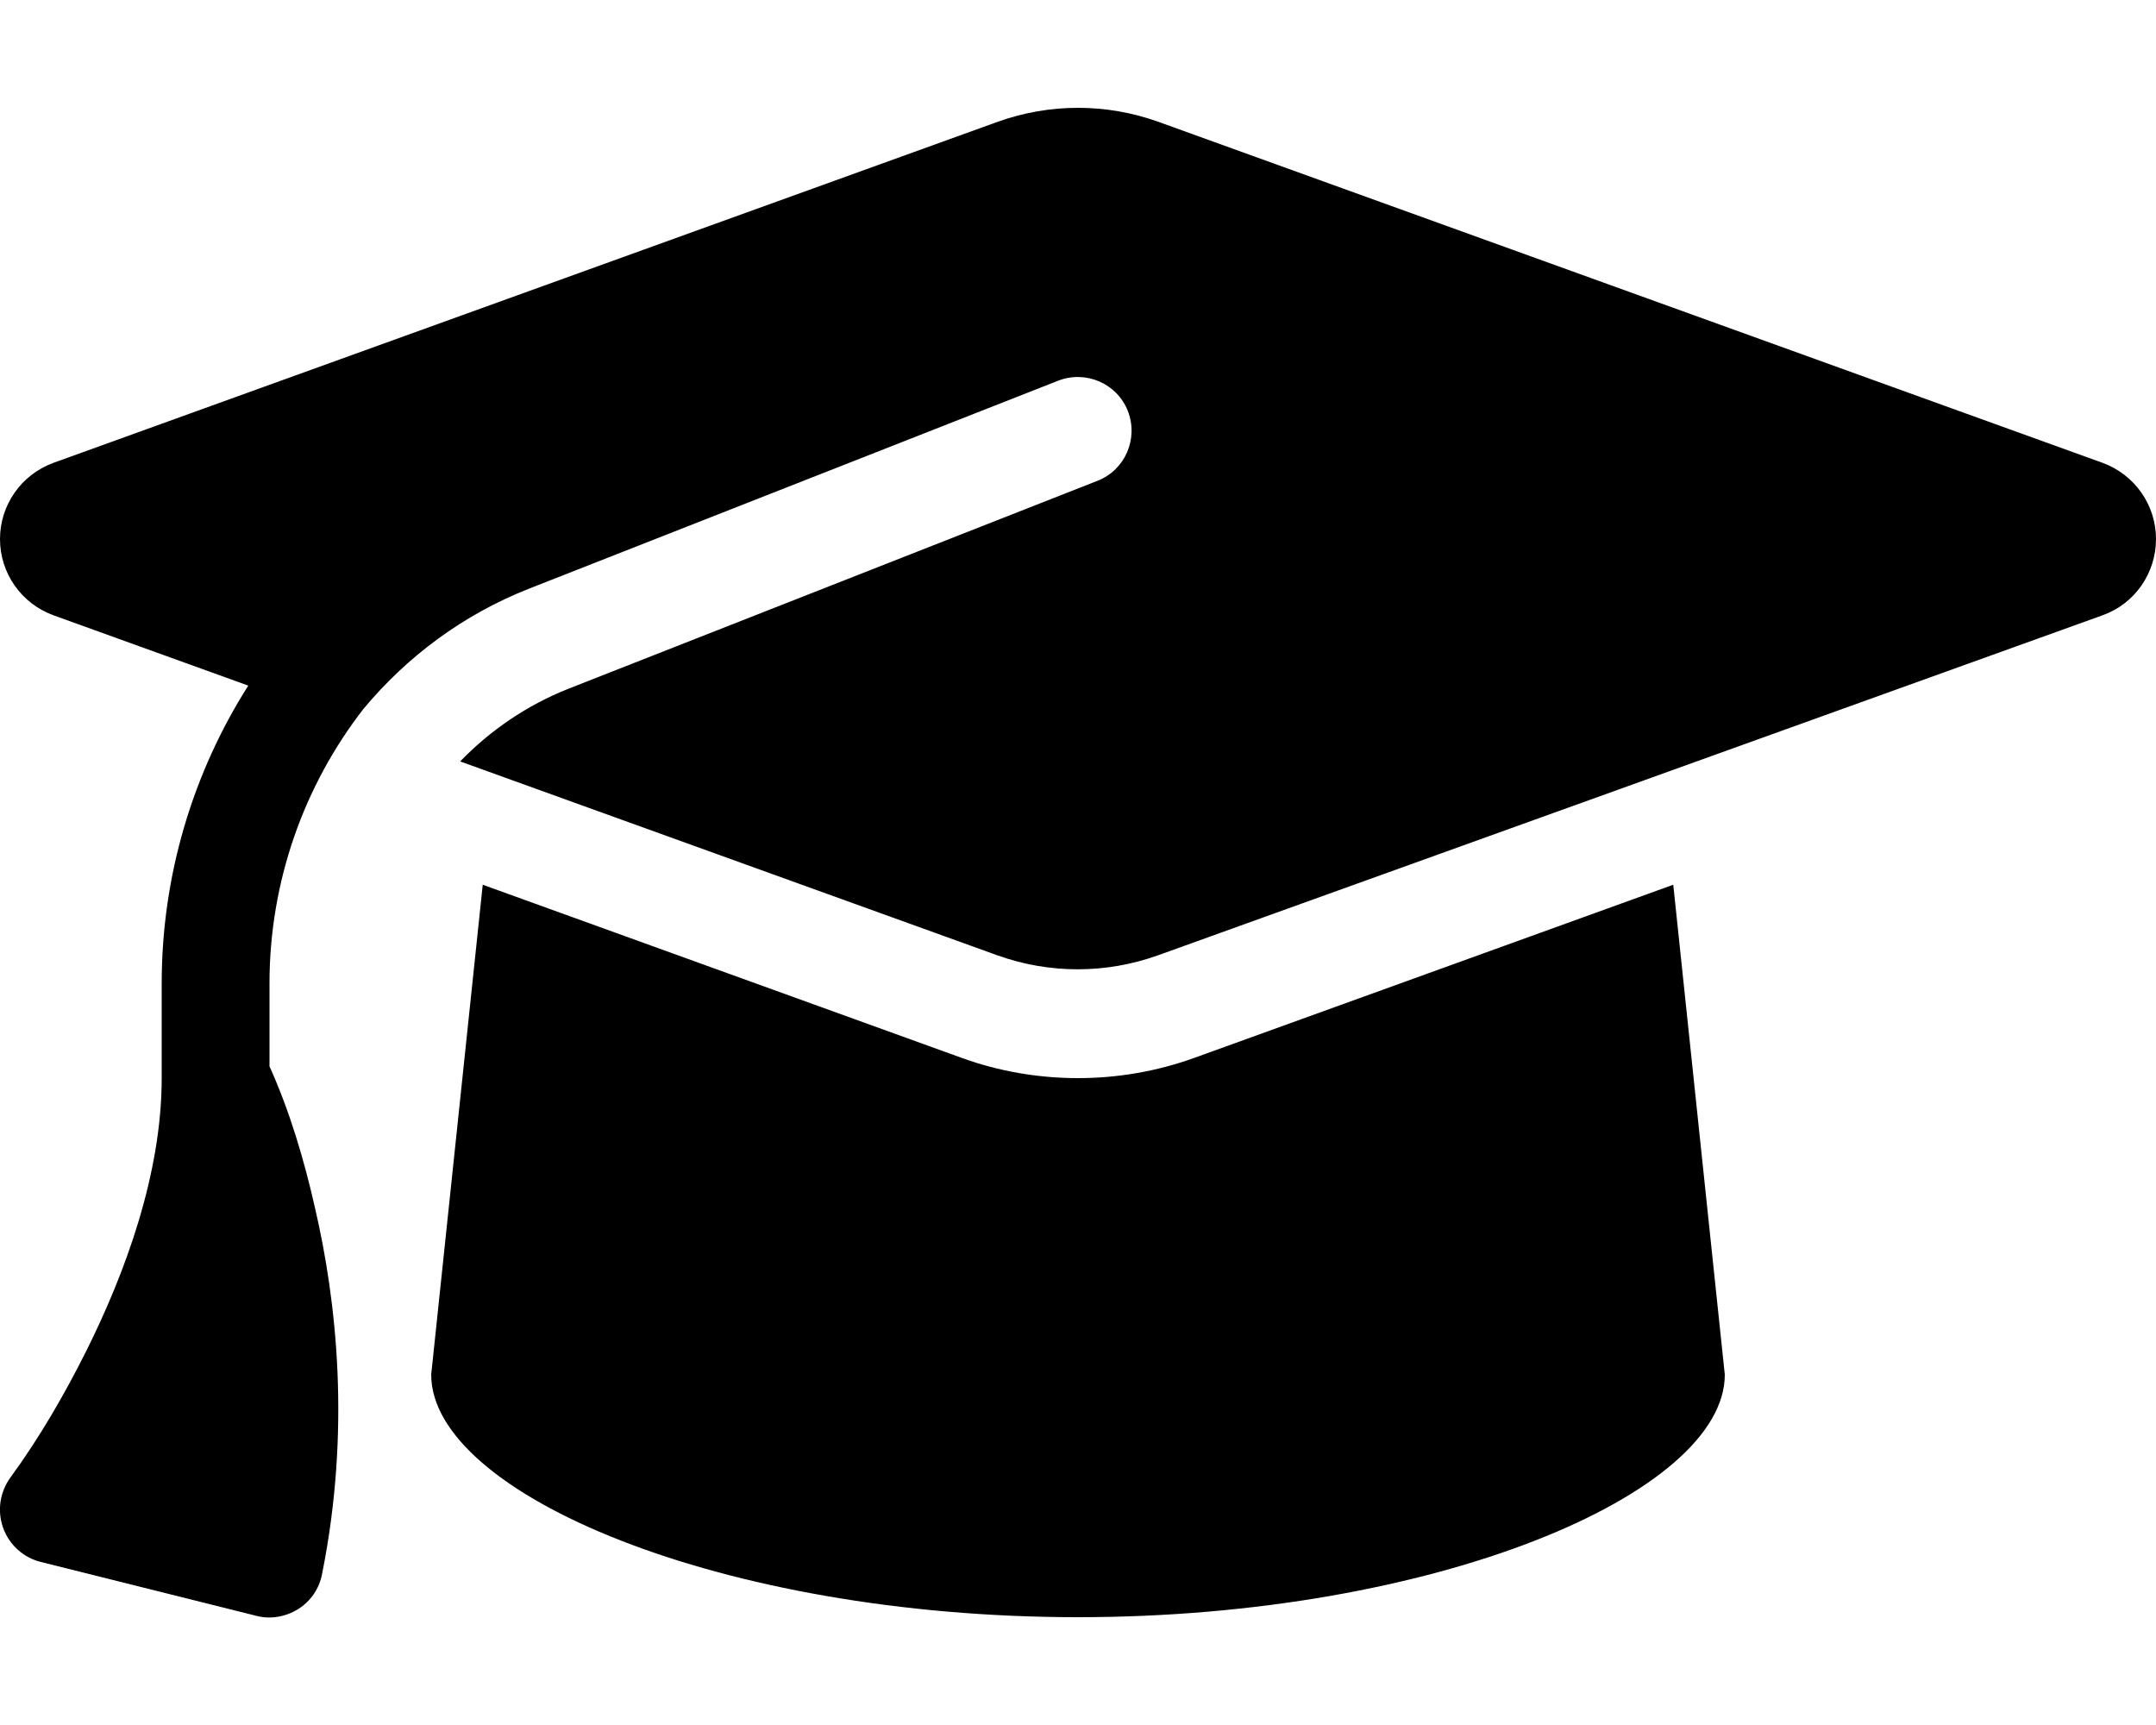
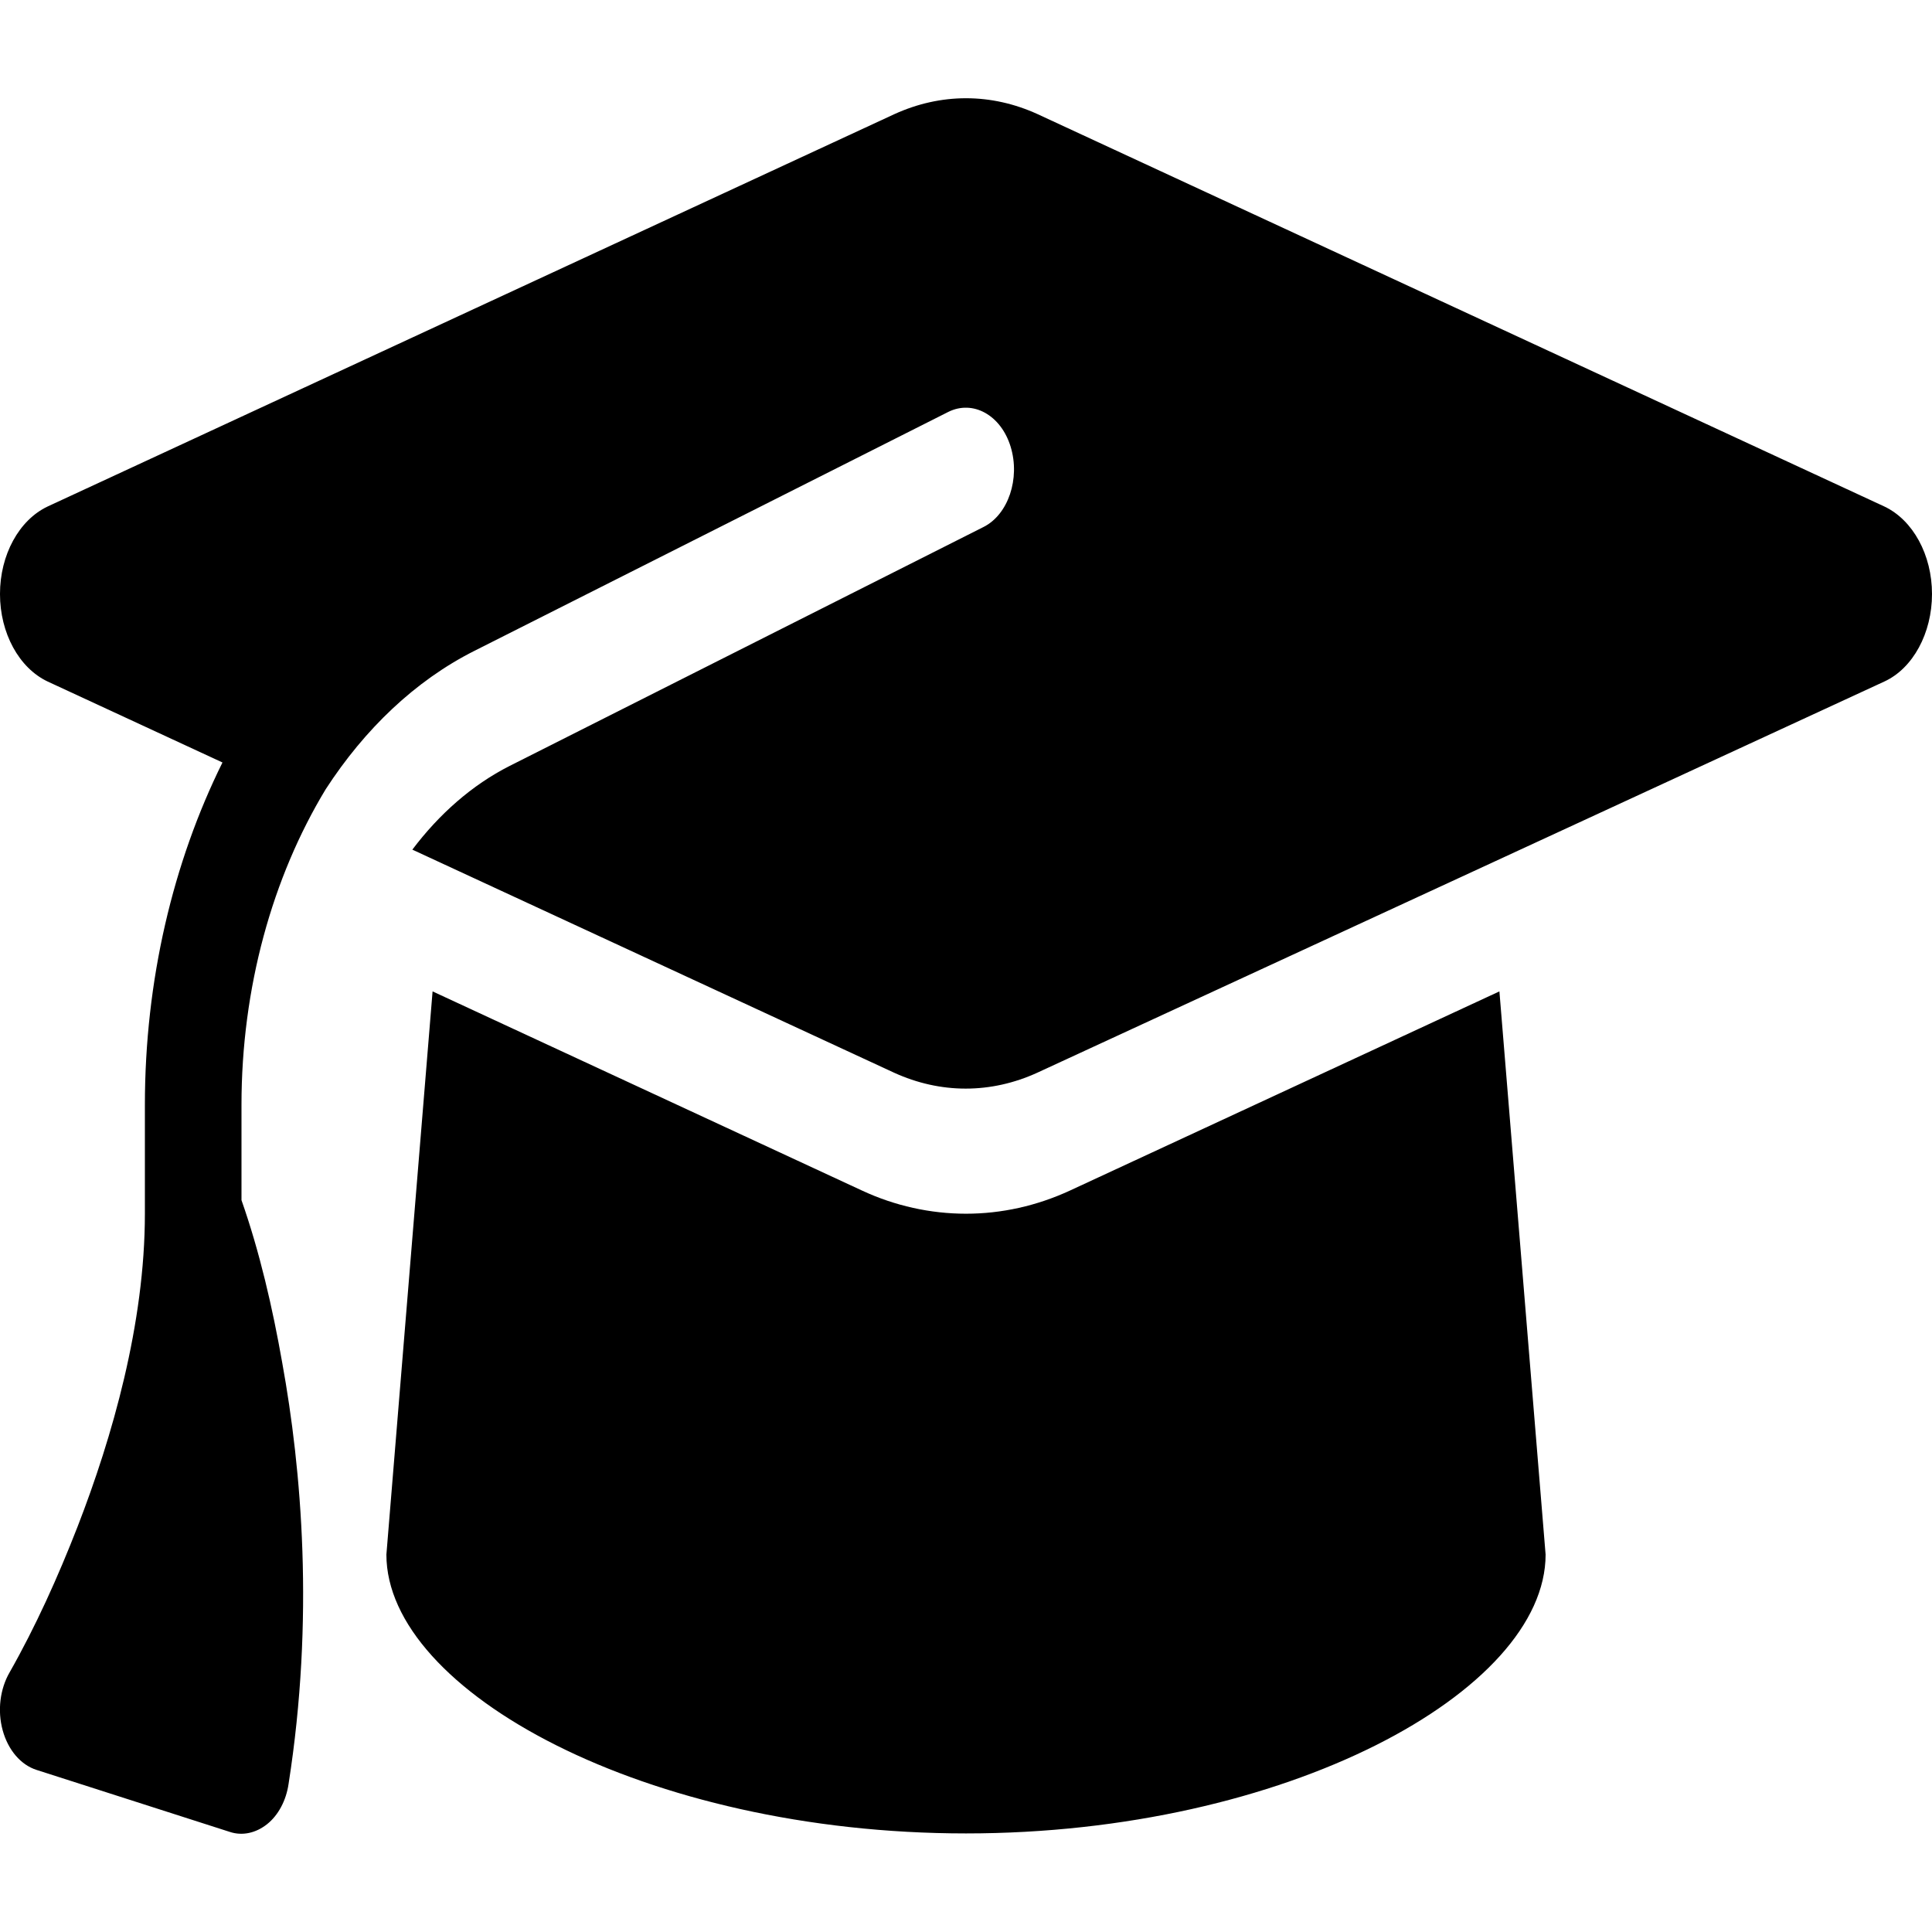
- <svg xmlns="http://www.w3.org/2000/svg" viewBox="0 0 640 512" fill="currentColor">
-   <path d="M320 32c-8.1 0-16.1 1.4-23.7 4.1L15.8 137.4C6.3 140.9 0 149.9 0 160s6.3 19.1 15.8 22.6l57.9 20.9C57.3 229.3 48 259.8 48 291.9v28.1c0 28.4-10.8 57.7-22.3 80.8c-6.5 13-13.9 25.8-22.5 37.6C0 442.7-.9 448.3 .9 453.4s6 8.9 11.2 10.2l64 16c4.2 1.1 8.7 .3 12.4-2s6.3-6.1 7.1-10.4c8.6-42.8 4.3-81.2-2.1-108.7C90.3 344.3 86 329.8 80 316.5V291.9c0-30.2 10.2-58.7 27.9-81.5c12.9-15.5 29.6-28 49.2-35.7l157-61.7c8.2-3.2 17.5 .8 20.7 9s-.8 17.5-9 20.7l-157 61.7c-12.4 4.9-23.3 12.4-32.2 21.6l159.6 57.6c7.6 2.7 15.6 4.1 23.7 4.1s16.1-1.4 23.7-4.1L624.2 182.6c9.5-3.4 15.8-12.5 15.8-22.6s-6.3-19.1-15.8-22.6L343.7 36.1C336.1 33.4 328.1 32 320 32zM128 408c0 35.3 86 72 192 72s192-36.7 192-72L496.7 262.6 354.5 314c-11.1 4-22.8 6-34.5 6s-23.5-2-34.5-6L143.3 262.6 128 408z" />
+ <svg xmlns="http://www.w3.org/2000/svg" viewBox="0 0 512 512" fill="currentColor">
+   <path d="m 255.998,26.034 c -6.48,0 -12.88,1.437 -18.96,4.208 L 12.637,134.22 c -7.6,3.593 -12.64,12.83 -12.64,23.197 0,10.367 5.04,19.605 12.64,23.197 l 46.32,21.452 c -13.12,26.482 -20.56,57.788 -20.56,90.737 v 28.843 c 0,29.151 -8.64,59.225 -17.84,82.936 -5.2,13.344 -11.12,26.482 -18,38.594 -2.56,4.414 -3.28,10.162 -1.84,15.396 1.44,5.235 4.8,9.135 8.96,10.47 L 60.877,485.465 c 3.36,1.129 6.96,0.308 9.92,-2.053 2.96,-2.361 5.04,-6.261 5.68,-10.675 6.88,-43.931 3.44,-83.346 -1.68,-111.573 -2.56,-14.575 -6,-29.459 -10.8,-43.11 v -25.25 c 0,-30.998 8.16,-60.252 22.32,-83.654 10.32,-15.91 23.68,-28.74 39.36,-36.644 l 125.601,-63.331 c 6.56,-3.285 14,0.821 16.56,9.238 2.56,8.417 -0.64,17.963 -7.2,21.247 l -125.601,63.331 c -9.92,5.03 -18.64,12.728 -25.76,22.171 l 127.681,59.123 c 6.08,2.771 12.48,4.208 18.96,4.208 6.48,0 12.88,-1.437 18.96,-4.208 L 499.36,180.615 C 506.96,177.125 512,167.784 512,157.417 c 0,-10.367 -5.04,-19.605 -12.64,-23.197 L 274.959,30.242 C 268.879,27.471 262.478,26.034 255.998,26.034 Z M 102.398,411.973 c 0,36.233 68.8,73.903 153.601,73.903 84.801,0 153.601,-37.67 153.601,-73.903 L 397.359,262.729 283.599,315.488 c -8.88,4.106 -18.24,6.159 -27.6,6.159 -9.36,0 -18.8,-2.053 -27.6,-6.159 L 114.638,262.729 Z" id="path132" style="stroke-width:0.9" />
</svg>
